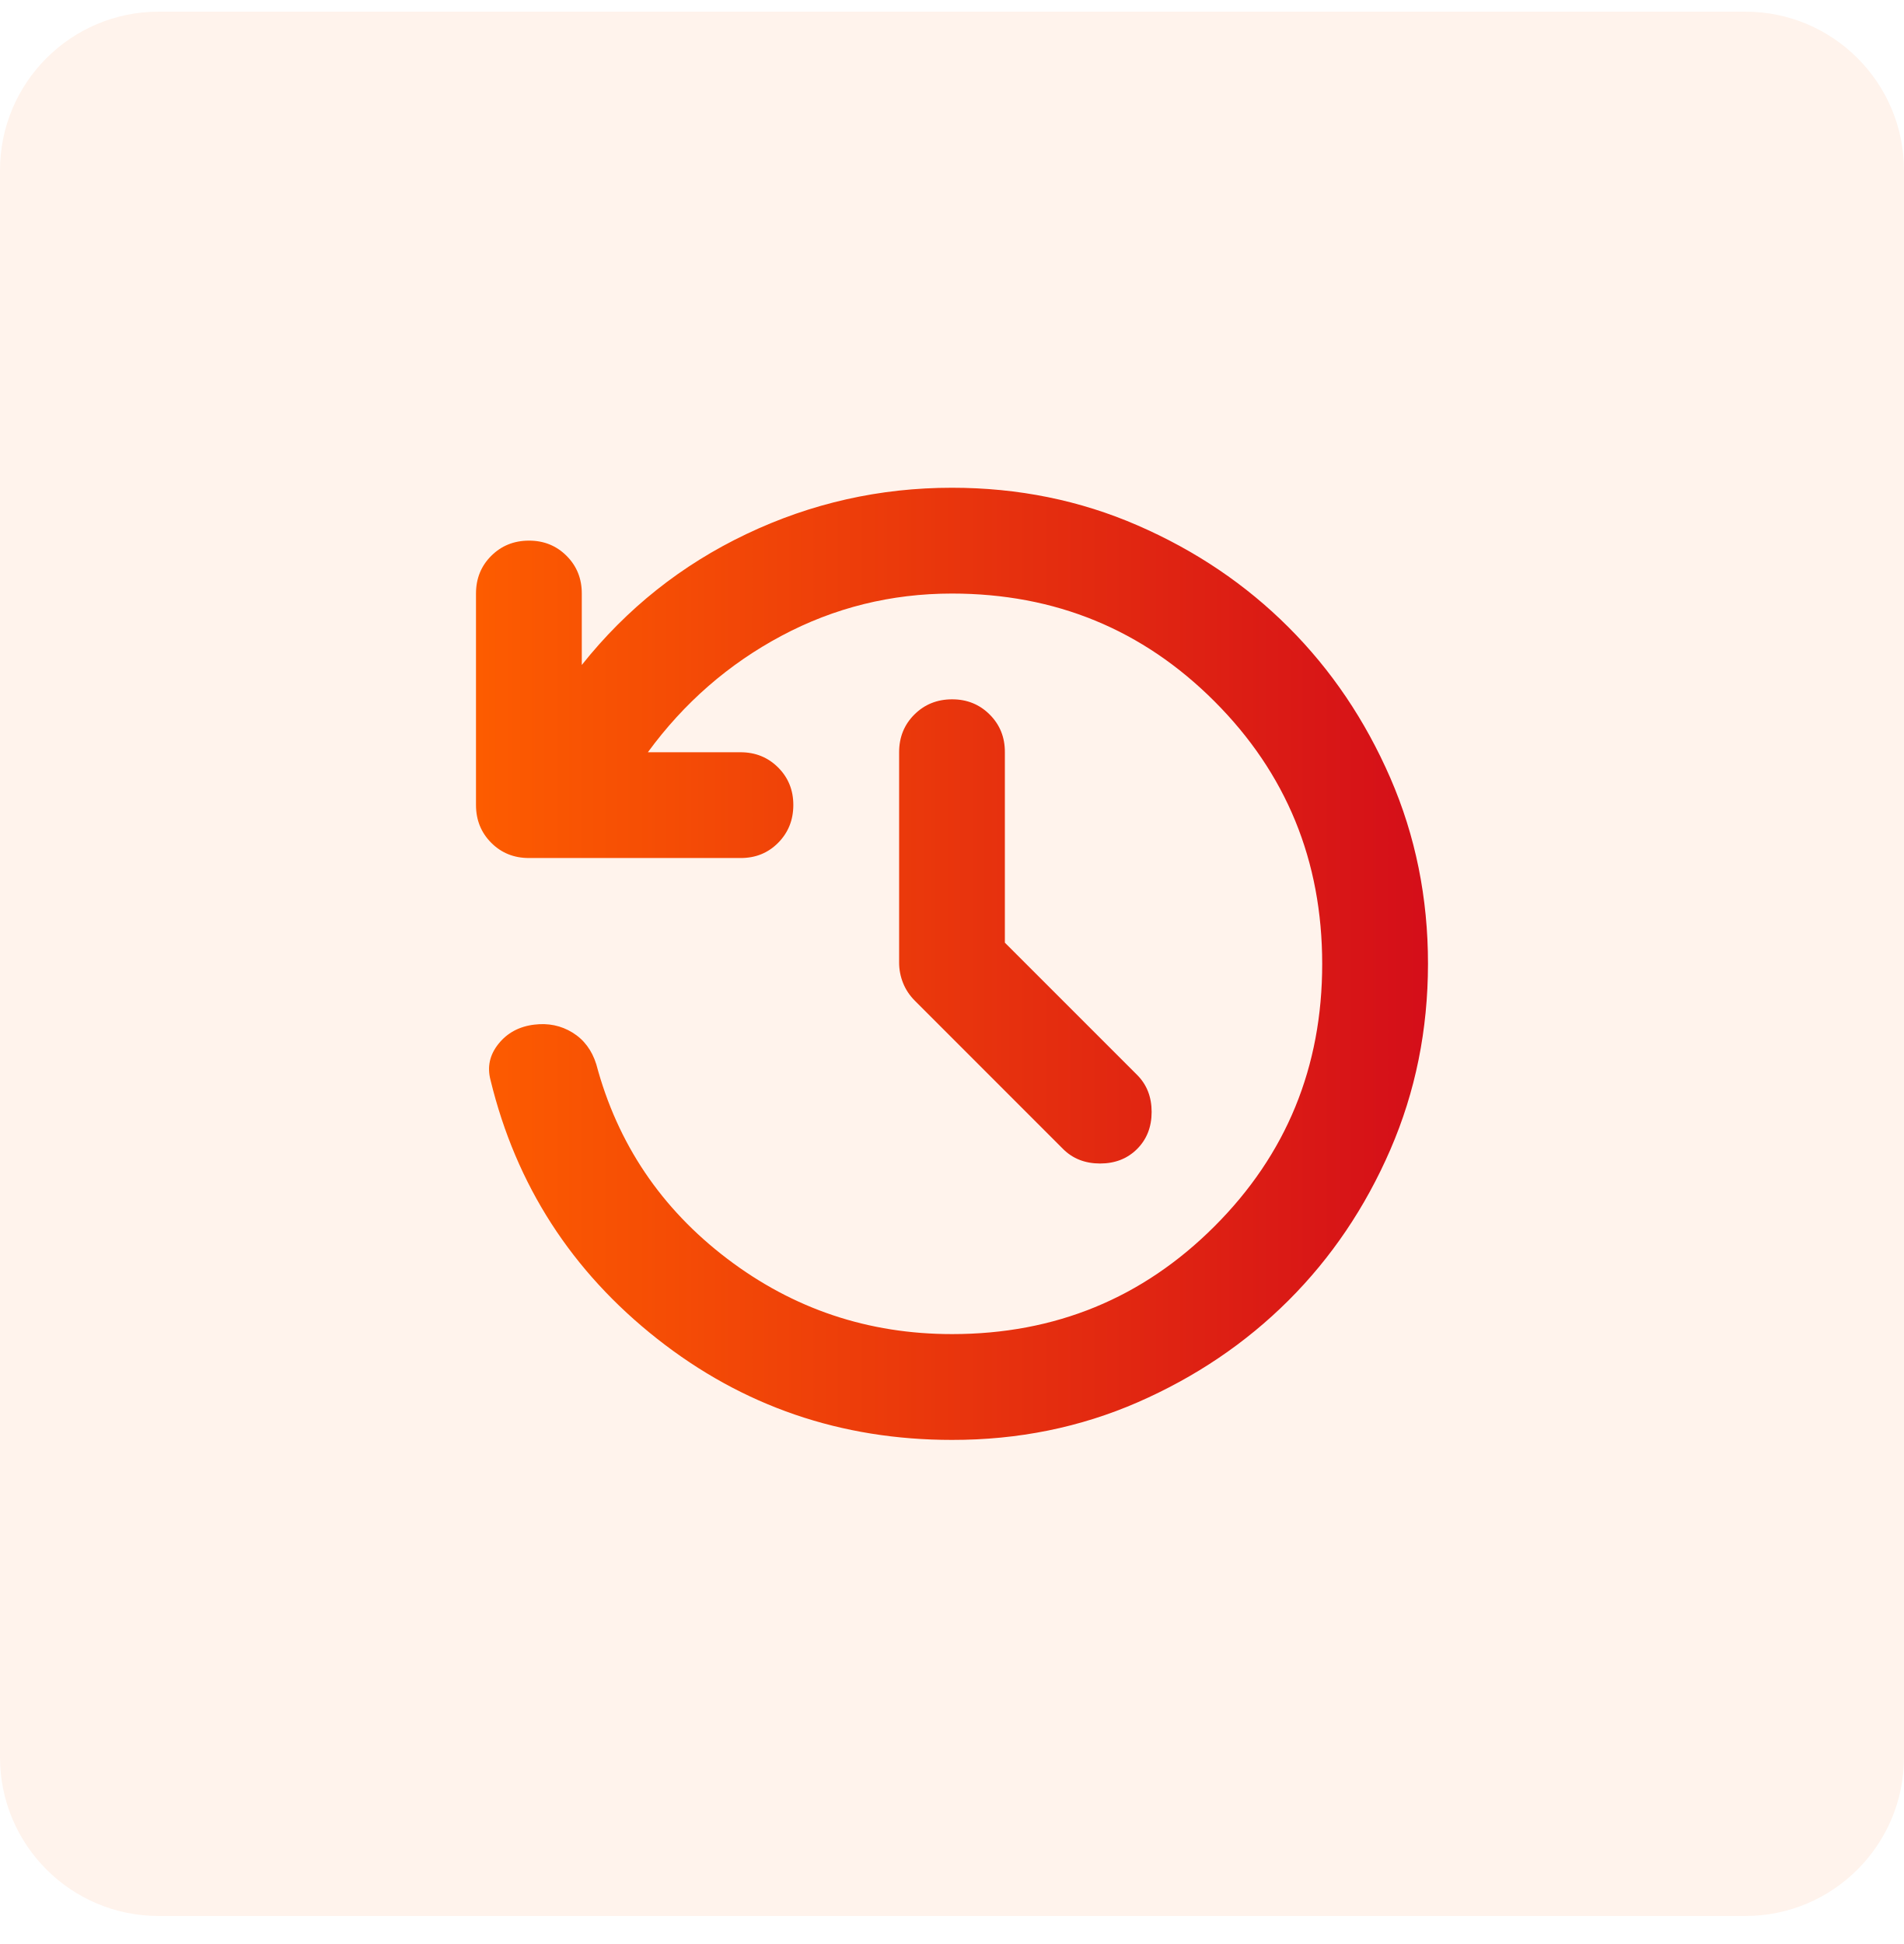
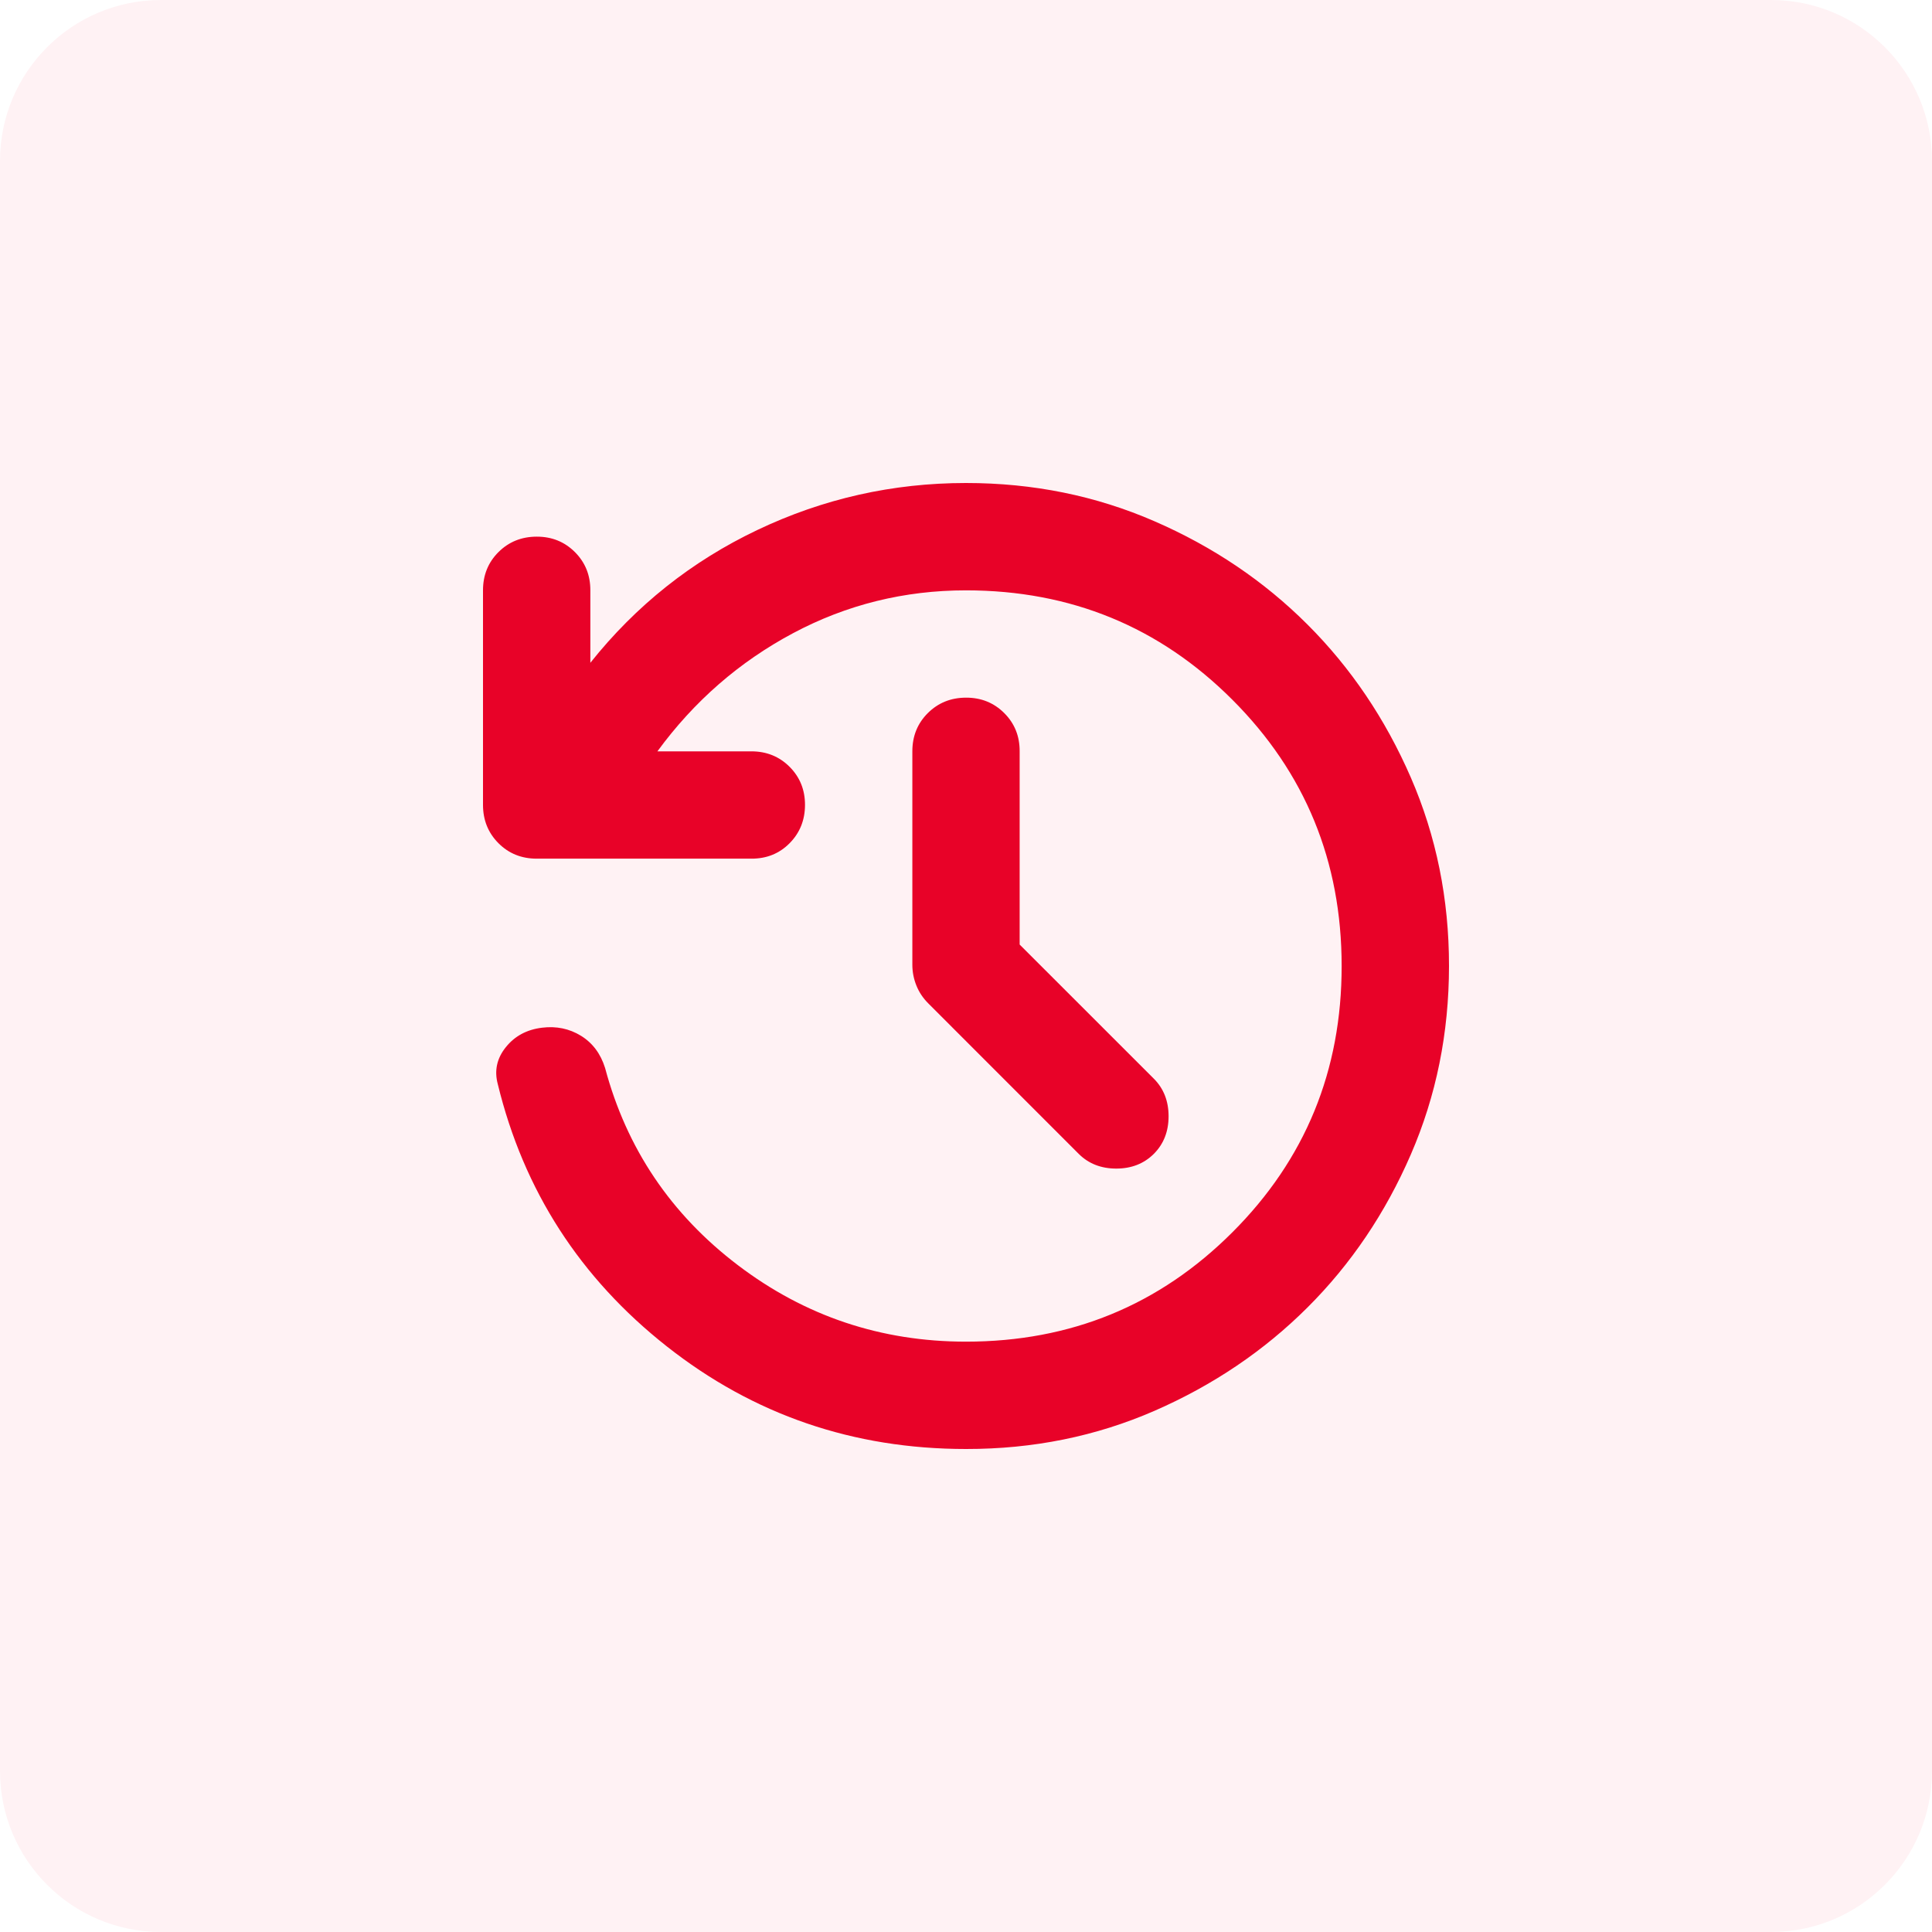
- <svg xmlns="http://www.w3.org/2000/svg" width="48" height="49" viewBox="0 0 48 49" fill="none">
-   <rect y="0.294" width="48" height="48" rx="4" fill="#FFF3EC" />
-   <path d="M24 36.294C21.2 36.294 18.722 35.444 16.567 33.745C14.411 32.045 13.011 29.873 12.367 27.227C12.278 26.894 12.344 26.589 12.567 26.311C12.789 26.034 13.089 25.873 13.467 25.827C13.822 25.783 14.144 25.849 14.433 26.027C14.722 26.205 14.922 26.472 15.033 26.827C15.567 28.827 16.667 30.461 18.333 31.727C20 32.994 21.889 33.627 24 33.627C26.6 33.627 28.806 32.722 30.617 30.911C32.429 29.101 33.334 26.895 33.333 24.294C33.332 21.693 32.427 19.488 30.617 17.678C28.808 15.868 26.602 14.962 24 14.961C22.467 14.961 21.033 15.316 19.7 16.027C18.367 16.738 17.244 17.716 16.333 18.961H18.667C19.044 18.961 19.361 19.089 19.617 19.345C19.873 19.601 20.001 19.917 20 20.294C19.999 20.671 19.871 20.988 19.616 21.245C19.361 21.502 19.044 21.629 18.667 21.627H13.333C12.956 21.627 12.639 21.499 12.384 21.243C12.129 20.987 12.001 20.671 12 20.294V14.961C12 14.583 12.128 14.266 12.384 14.011C12.64 13.756 12.956 13.628 13.333 13.627C13.71 13.626 14.027 13.754 14.284 14.011C14.541 14.268 14.668 14.585 14.667 14.961V16.761C15.8 15.338 17.184 14.238 18.817 13.461C20.451 12.683 22.179 12.294 24 12.294C25.667 12.294 27.228 12.611 28.684 13.245C30.14 13.878 31.407 14.733 32.484 15.81C33.561 16.886 34.417 18.153 35.051 19.61C35.684 21.067 36.001 22.628 36 24.294C35.999 25.96 35.683 27.521 35.051 28.978C34.419 30.435 33.563 31.701 32.484 32.778C31.405 33.854 30.138 34.71 28.684 35.345C27.23 35.979 25.668 36.296 24 36.294ZM25.333 23.761L28.667 27.094C28.911 27.338 29.033 27.649 29.033 28.027C29.033 28.405 28.911 28.716 28.667 28.961C28.422 29.205 28.111 29.327 27.733 29.327C27.356 29.327 27.044 29.205 26.8 28.961L23.067 25.227C22.933 25.094 22.833 24.944 22.767 24.778C22.7 24.612 22.667 24.439 22.667 24.261V18.961C22.667 18.583 22.795 18.266 23.051 18.011C23.307 17.756 23.623 17.628 24 17.627C24.377 17.626 24.694 17.754 24.951 18.011C25.208 18.268 25.335 18.585 25.333 18.961V23.761Z" fill="url(#paint0_linear_7429_2346)" />
-   <defs>
-     <linearGradient id="paint0_linear_7429_2346" x1="12.021" y1="24.303" x2="36.079" y2="24.303" gradientUnits="userSpaceOnUse">
-       <stop stop-color="#FD5C00" />
-       <stop offset="1" stop-color="#D40E19" />
-     </linearGradient>
-   </defs>
+ <svg xmlns="http://www.w3.org/2000/svg" width="48" height="48" viewBox="0 0 48 48" fill="none">
+   <rect width="48" height="48" rx="4" fill="#FFF2F4" />
+   <path d="M24 36C21.2 36 18.722 35.15 16.567 33.451C14.411 31.751 13.011 29.579 12.367 26.933C12.278 26.6 12.344 26.295 12.567 26.017C12.789 25.74 13.089 25.579 13.467 25.533C13.822 25.489 14.144 25.556 14.433 25.733C14.722 25.911 14.922 26.178 15.033 26.533C15.567 28.533 16.667 30.167 18.333 31.433C20 32.7 21.889 33.333 24 33.333C26.6 33.333 28.806 32.428 30.617 30.617C32.429 28.807 33.334 26.601 33.333 24C33.332 21.399 32.427 19.194 30.617 17.384C28.808 15.574 26.602 14.668 24 14.667C22.467 14.667 21.033 15.022 19.7 15.733C18.367 16.444 17.244 17.422 16.333 18.667H18.667C19.044 18.667 19.361 18.795 19.617 19.051C19.873 19.307 20.001 19.623 20 20C19.999 20.377 19.871 20.694 19.616 20.951C19.361 21.208 19.044 21.335 18.667 21.333H13.333C12.956 21.333 12.639 21.205 12.384 20.949C12.129 20.693 12.001 20.377 12 20V14.667C12 14.289 12.128 13.972 12.384 13.717C12.64 13.462 12.956 13.334 13.333 13.333C13.71 13.332 14.027 13.46 14.284 13.717C14.541 13.974 14.668 14.291 14.667 14.667V16.467C15.8 15.044 17.184 13.944 18.817 13.167C20.451 12.389 22.179 12 24 12C25.667 12 27.228 12.317 28.684 12.951C30.14 13.584 31.407 14.44 32.484 15.516C33.561 16.592 34.417 17.859 35.051 19.316C35.684 20.773 36.001 22.334 36 24C35.999 25.666 35.683 27.227 35.051 28.684C34.419 30.141 33.563 31.408 32.484 32.484C31.405 33.56 30.138 34.416 28.684 35.051C27.23 35.685 25.668 36.002 24 36ZM25.333 23.467L28.667 26.8C28.911 27.044 29.033 27.356 29.033 27.733C29.033 28.111 28.911 28.422 28.667 28.667C28.422 28.911 28.111 29.033 27.733 29.033C27.356 29.033 27.044 28.911 26.8 28.667L23.067 24.933C22.933 24.8 22.833 24.65 22.767 24.484C22.7 24.318 22.667 24.145 22.667 23.967V18.667C22.667 18.289 22.795 17.972 23.051 17.717C23.307 17.462 23.623 17.334 24 17.333C24.377 17.332 24.694 17.46 24.951 17.717C25.208 17.974 25.335 18.291 25.333 18.667V23.467Z" fill="#E80228" />
</svg>
